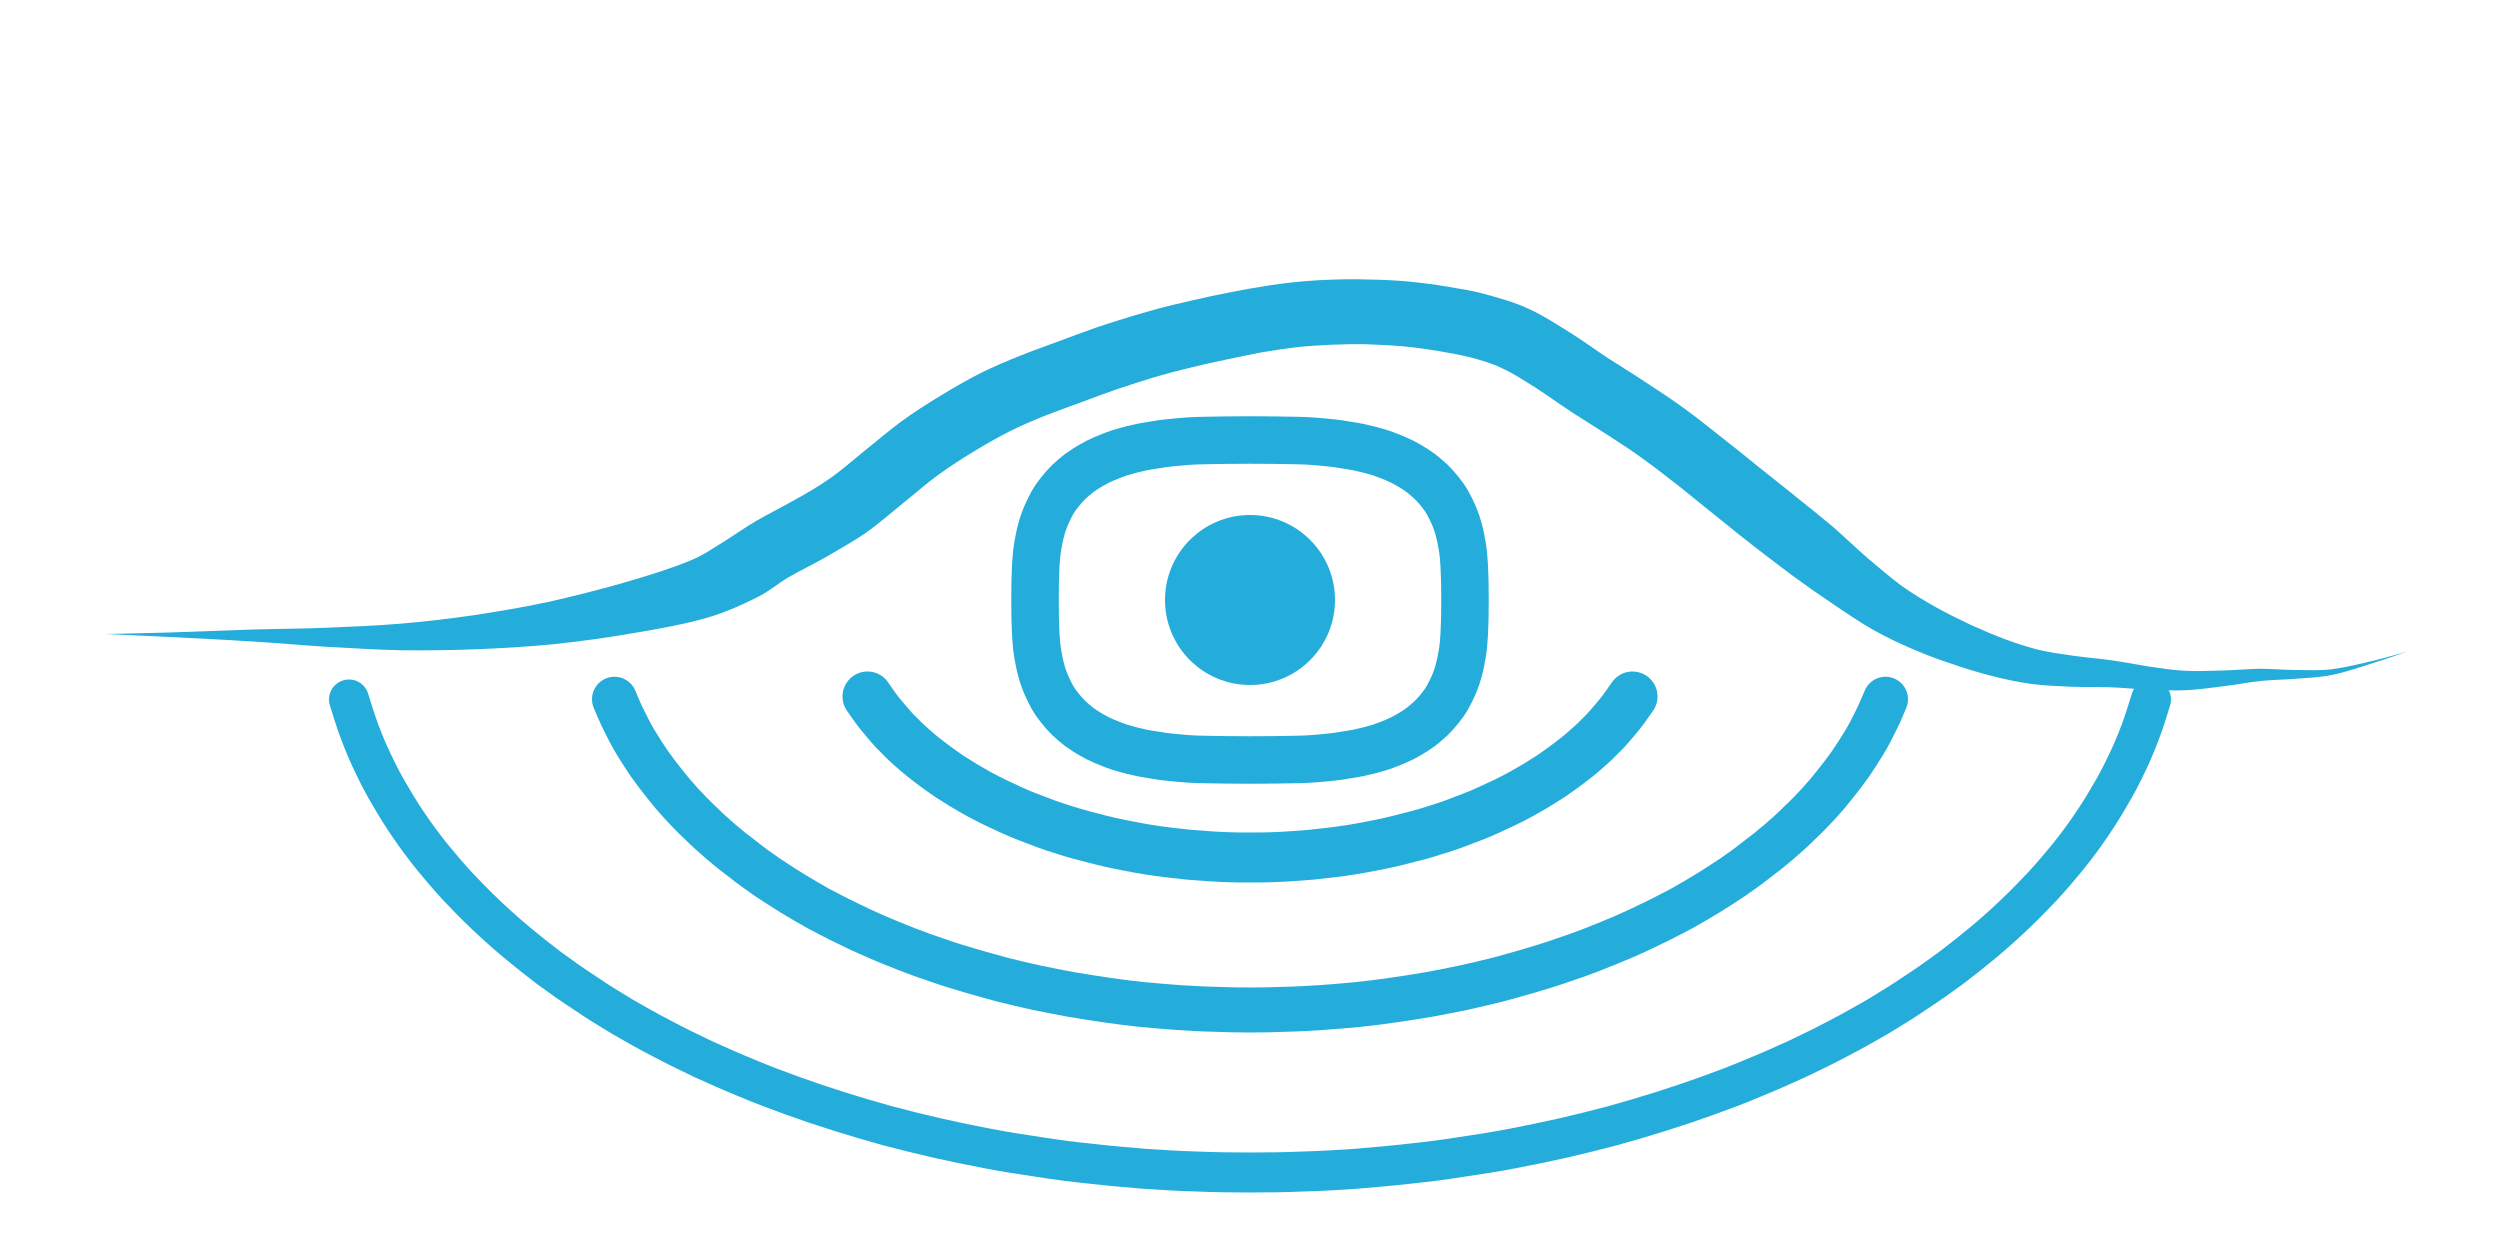
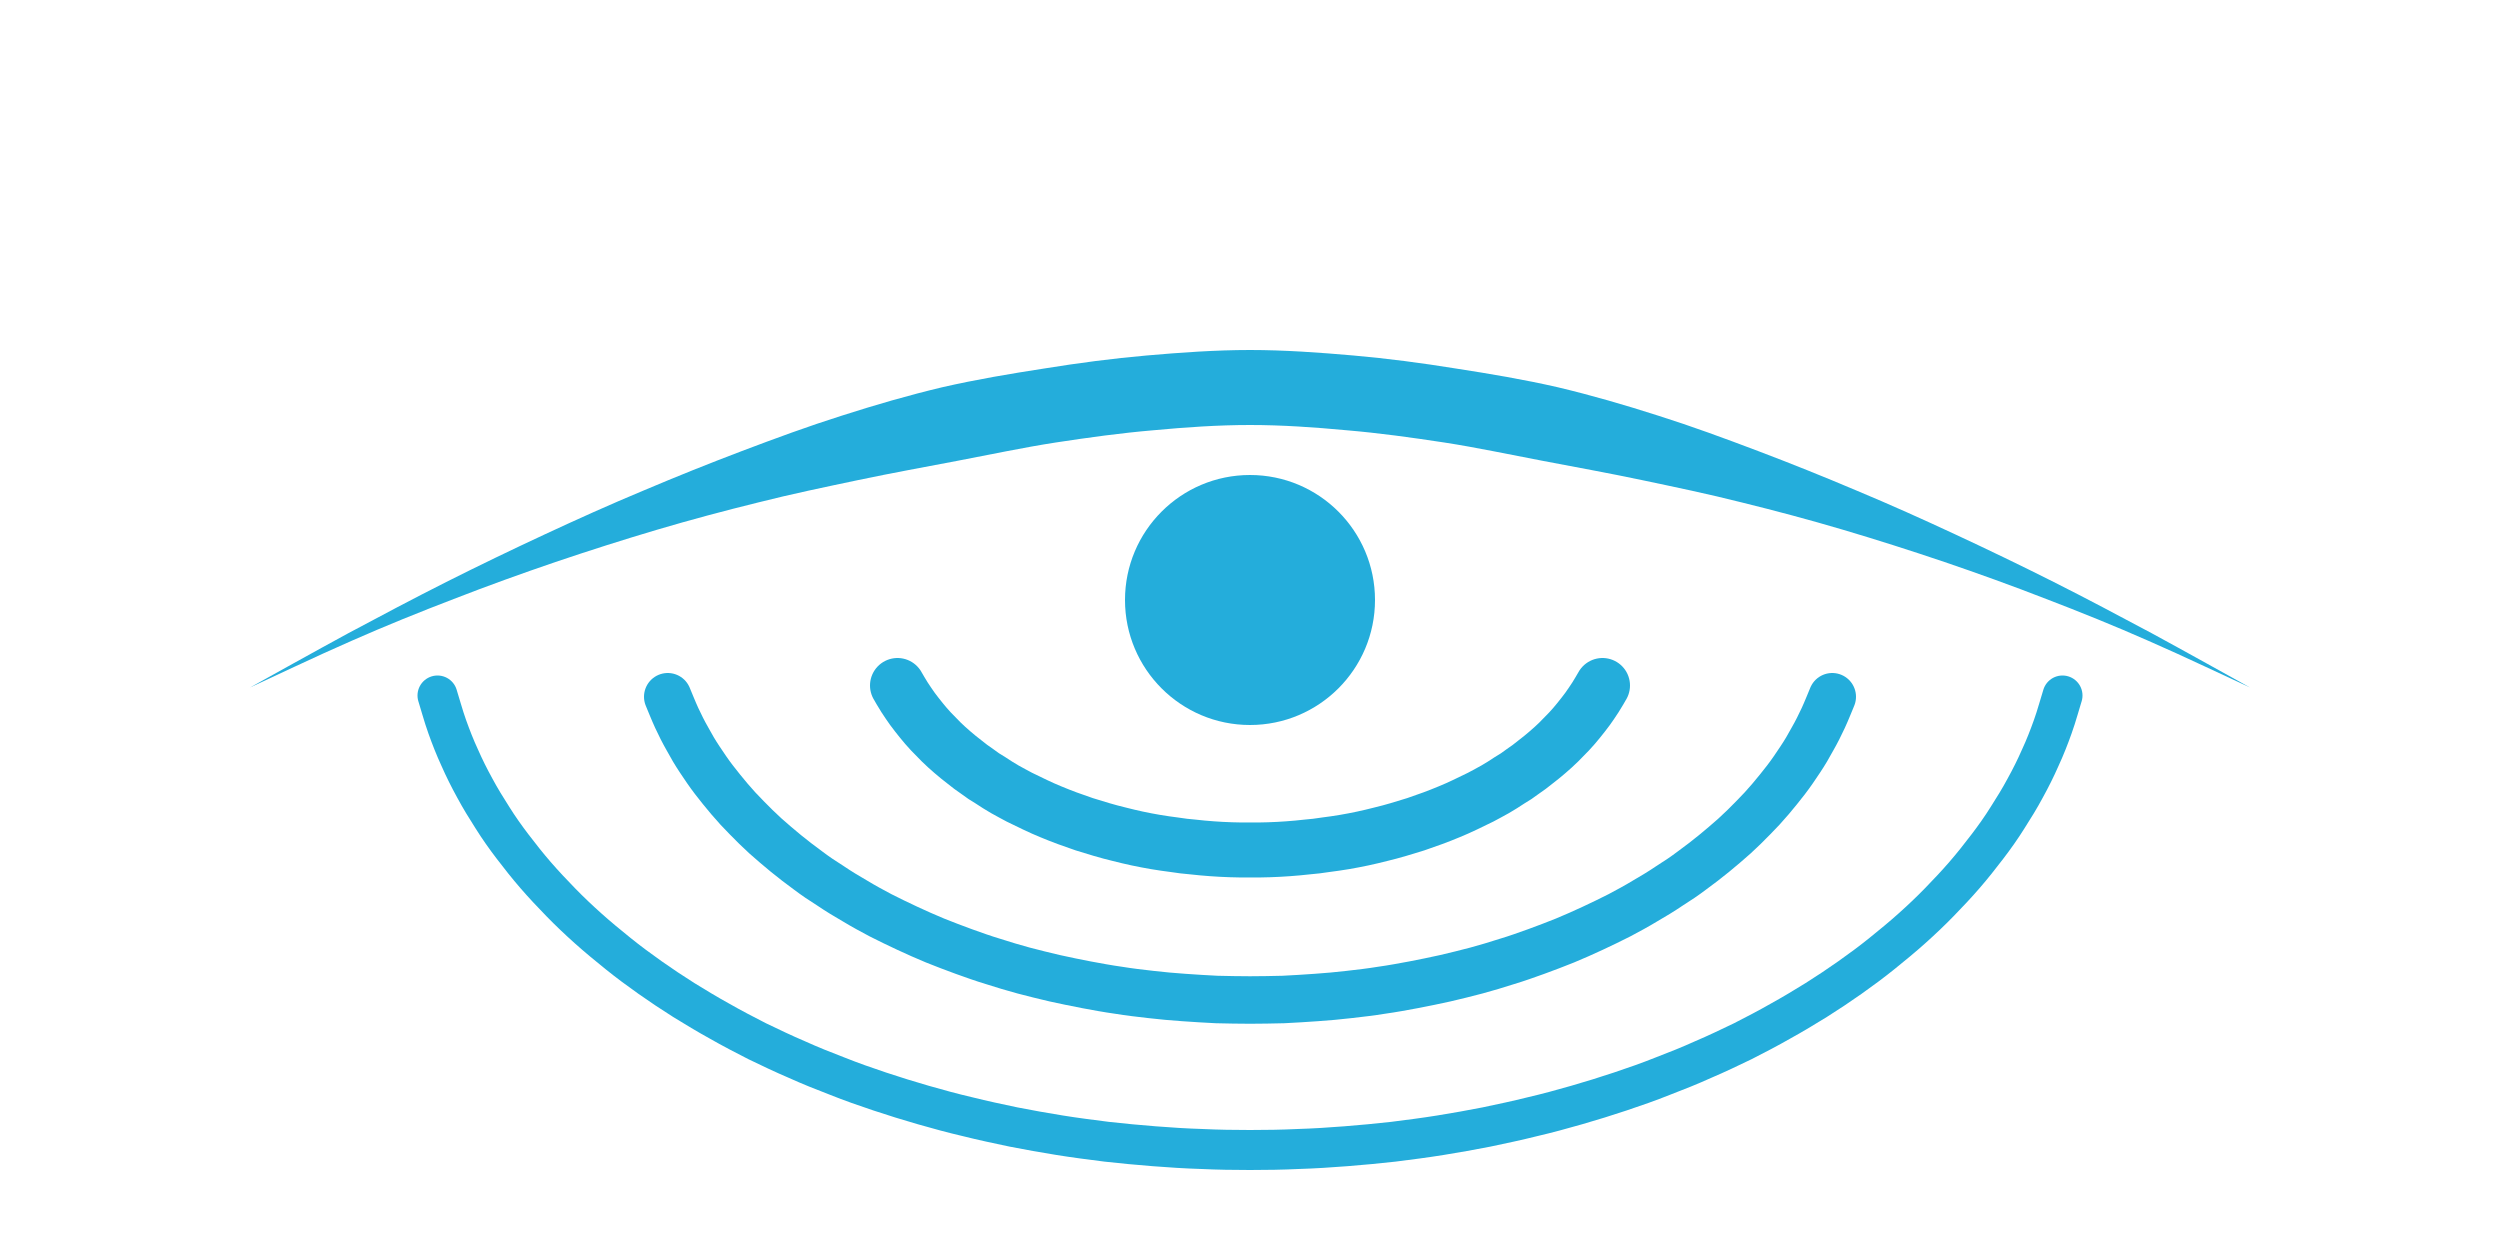
<svg xmlns="http://www.w3.org/2000/svg" viewBox="0 0 100 50" width="100" height="50">
  <defs />
-   <path d="M4.20,25.36 C4.63,25.38 5.80,25.43 6.78,25.48 C7.76,25.53 9.05,25.59 10.10,25.66 C11.14,25.72 12.05,25.81 13.04,25.87 C14.02,25.92 15.02,25.99 16.02,26.01 C17.02,26.02 18.04,26.01 19.06,25.97 C20.08,25.93 21.08,25.87 22.13,25.77 C23.18,25.66 24.34,25.50 25.36,25.32 C26.39,25.15 27.46,24.95 28.28,24.71 C29.10,24.47 29.72,24.17 30.27,23.90 C30.81,23.63 31.08,23.36 31.54,23.09 C32.00,22.82 32.52,22.58 33.04,22.28 C33.55,21.98 34.11,21.67 34.64,21.31 C35.16,20.94 35.71,20.46 36.19,20.07 C36.68,19.68 37.09,19.31 37.55,18.98 C38.02,18.64 38.50,18.33 38.97,18.05 C39.44,17.76 39.92,17.49 40.39,17.25 C40.85,17.02 41.30,16.83 41.77,16.64 C42.25,16.45 42.76,16.27 43.25,16.09 C43.75,15.90 44.24,15.72 44.73,15.55 C45.22,15.39 45.70,15.23 46.17,15.09 C46.64,14.95 47.09,14.83 47.56,14.72 C48.03,14.60 48.49,14.50 48.97,14.40 C49.45,14.30 49.95,14.19 50.43,14.10 C50.91,14.02 51.37,13.95 51.84,13.89 C52.31,13.84 52.78,13.81 53.25,13.79 C53.73,13.77 54.20,13.76 54.67,13.77 C55.14,13.79 55.63,13.81 56.09,13.85 C56.56,13.89 57.02,13.96 57.48,14.03 C57.93,14.11 58.41,14.19 58.84,14.30 C59.27,14.42 59.64,14.52 60.06,14.72 C60.49,14.91 60.90,15.18 61.38,15.48 C61.85,15.78 62.39,16.17 62.89,16.50 C63.40,16.83 63.91,17.14 64.40,17.46 C64.89,17.78 65.37,18.09 65.84,18.44 C66.31,18.78 66.76,19.14 67.24,19.51 C67.71,19.89 68.20,20.29 68.69,20.68 C69.18,21.08 69.68,21.48 70.18,21.87 C70.69,22.26 71.21,22.66 71.72,23.04 C72.24,23.42 72.75,23.78 73.29,24.14 C73.82,24.50 74.39,24.89 74.94,25.20 C75.49,25.51 76.05,25.77 76.59,26.00 C77.13,26.23 77.66,26.42 78.18,26.59 C78.70,26.77 79.21,26.92 79.72,27.05 C80.24,27.18 80.75,27.29 81.27,27.36 C81.79,27.43 82.34,27.44 82.85,27.47 C83.37,27.49 83.85,27.47 84.35,27.49 C84.85,27.50 85.34,27.56 85.85,27.58 C86.36,27.60 86.88,27.63 87.40,27.61 C87.91,27.59 88.43,27.51 88.94,27.45 C89.44,27.39 89.93,27.29 90.41,27.24 C90.90,27.19 91.37,27.19 91.85,27.15 C92.34,27.11 92.79,27.10 93.32,26.99 C93.84,26.88 94.50,26.66 94.99,26.50 C95.49,26.35 96.08,26.13 96.30,26.05 L96.30,26.05 C96.08,26.12 95.47,26.30 94.97,26.42 C94.47,26.54 93.80,26.70 93.28,26.77 C92.76,26.83 92.33,26.80 91.85,26.80 C91.37,26.80 90.88,26.75 90.39,26.75 C89.89,26.76 89.37,26.81 88.88,26.82 C88.38,26.83 87.89,26.86 87.40,26.83 C86.92,26.81 86.44,26.73 85.95,26.66 C85.46,26.58 84.95,26.48 84.45,26.41 C83.95,26.34 83.42,26.30 82.94,26.23 C82.45,26.16 81.99,26.10 81.53,25.99 C81.07,25.87 80.63,25.73 80.18,25.56 C79.73,25.39 79.28,25.20 78.82,24.99 C78.36,24.77 77.88,24.54 77.42,24.28 C76.96,24.02 76.51,23.75 76.06,23.43 C75.61,23.10 75.18,22.72 74.71,22.33 C74.25,21.93 73.76,21.46 73.28,21.04 C72.79,20.63 72.30,20.24 71.80,19.84 C71.31,19.44 70.80,19.04 70.31,18.65 C69.82,18.25 69.35,17.87 68.86,17.49 C68.37,17.10 67.87,16.70 67.36,16.33 C66.85,15.96 66.32,15.61 65.81,15.28 C65.30,14.94 64.81,14.64 64.31,14.32 C63.81,13.99 63.34,13.64 62.81,13.31 C62.28,12.98 61.70,12.60 61.14,12.35 C60.58,12.09 60.00,11.93 59.46,11.78 C58.93,11.63 58.45,11.56 57.92,11.47 C57.40,11.38 56.85,11.31 56.32,11.26 C55.79,11.21 55.26,11.19 54.73,11.18 C54.20,11.16 53.67,11.17 53.15,11.19 C52.62,11.21 52.09,11.25 51.56,11.31 C51.03,11.37 50.48,11.46 49.96,11.55 C49.44,11.64 48.93,11.75 48.43,11.85 C47.93,11.96 47.44,12.07 46.94,12.19 C46.44,12.31 45.94,12.45 45.43,12.60 C44.92,12.75 44.40,12.92 43.88,13.09 C43.37,13.27 42.86,13.46 42.35,13.65 C41.84,13.84 41.35,14.01 40.83,14.22 C40.30,14.43 39.75,14.66 39.21,14.93 C38.68,15.20 38.14,15.51 37.62,15.83 C37.09,16.15 36.57,16.48 36.05,16.86 C35.53,17.24 34.99,17.71 34.51,18.09 C34.03,18.48 33.62,18.85 33.16,19.16 C32.71,19.48 32.26,19.73 31.78,20.00 C31.29,20.28 30.74,20.55 30.26,20.83 C29.78,21.11 29.35,21.42 28.90,21.70 C28.44,21.97 28.19,22.19 27.52,22.46 C26.86,22.73 25.85,23.05 24.91,23.32 C23.97,23.59 22.86,23.87 21.87,24.09 C20.87,24.30 19.92,24.46 18.94,24.61 C17.96,24.75 16.96,24.87 15.98,24.95 C15.00,25.03 14.03,25.07 13.05,25.11 C12.07,25.15 11.15,25.15 10.10,25.18 C9.06,25.21 7.77,25.27 6.78,25.30 C5.80,25.33 4.63,25.35 4.20,25.36 Z" fill="#24ADDB" />
-   <path d="M65.30,27.86 C65.24,27.94 65.09,28.17 64.97,28.33 C64.86,28.48 64.74,28.63 64.61,28.78 C64.49,28.93 64.35,29.08 64.22,29.23 C64.08,29.37 63.93,29.52 63.79,29.66 C63.64,29.80 63.48,29.94 63.32,30.08 C63.16,30.22 62.99,30.35 62.82,30.48 C62.65,30.61 62.48,30.74 62.29,30.87 C62.11,31.00 61.93,31.12 61.73,31.24 C61.54,31.36 61.35,31.48 61.15,31.59 C60.95,31.71 60.74,31.82 60.53,31.93 C60.32,32.04 60.11,32.14 59.89,32.24 C59.67,32.35 59.45,32.44 59.23,32.54 C59.00,32.63 58.77,32.73 58.54,32.81 C58.31,32.90 58.07,32.99 57.83,33.07 C57.59,33.15 57.35,33.22 57.10,33.30 C56.86,33.37 56.61,33.44 56.36,33.50 C56.11,33.57 55.85,33.63 55.60,33.69 C55.34,33.75 55.08,33.80 54.82,33.85 C54.56,33.90 54.30,33.95 54.04,33.99 C53.77,34.03 53.51,34.07 53.24,34.10 C52.98,34.13 52.71,34.16 52.44,34.19 C52.17,34.21 51.90,34.23 51.63,34.25 C51.36,34.27 51.09,34.28 50.82,34.29 C50.54,34.30 50.27,34.30 50.00,34.30 C49.73,34.30 49.46,34.30 49.18,34.29 C48.91,34.28 48.64,34.27 48.37,34.25 C48.10,34.23 47.83,34.21 47.56,34.19 C47.29,34.16 47.02,34.13 46.76,34.10 C46.49,34.07 46.23,34.03 45.96,33.99 C45.70,33.95 45.44,33.90 45.18,33.85 C44.92,33.80 44.66,33.75 44.40,33.69 C44.15,33.63 43.89,33.57 43.64,33.50 C43.39,33.44 43.14,33.37 42.90,33.30 C42.65,33.22 42.41,33.15 42.17,33.07 C41.93,32.99 41.69,32.90 41.46,32.81 C41.23,32.73 41.00,32.63 40.77,32.54 C40.55,32.44 40.33,32.35 40.11,32.24 C39.89,32.14 39.68,32.04 39.47,31.93 C39.26,31.82 39.05,31.71 38.85,31.59 C38.65,31.48 38.46,31.36 38.27,31.24 C38.07,31.12 37.89,31.00 37.71,30.87 C37.52,30.74 37.35,30.61 37.18,30.48 C37.01,30.35 36.84,30.22 36.68,30.08 C36.52,29.94 36.36,29.80 36.21,29.66 C36.07,29.52 35.92,29.37 35.78,29.23 C35.65,29.08 35.51,28.93 35.39,28.78 C35.26,28.63 35.14,28.48 35.03,28.33 C34.91,28.17 34.76,27.94 34.70,27.86" fill="none" stroke="#24ADDB" stroke-width="2.0" stroke-linecap="round" />
-   <path d="M75.42,27.97 C75.36,28.11 75.18,28.55 75.03,28.84 C74.89,29.13 74.74,29.42 74.57,29.70 C74.40,29.98 74.22,30.26 74.03,30.54 C73.83,30.82 73.63,31.09 73.41,31.36 C73.20,31.63 72.97,31.90 72.73,32.16 C72.49,32.42 72.24,32.68 71.97,32.93 C71.71,33.19 71.44,33.43 71.15,33.68 C70.87,33.92 70.57,34.16 70.26,34.39 C69.96,34.63 69.64,34.86 69.32,35.08 C68.99,35.30 68.65,35.52 68.31,35.73 C67.96,35.94 67.61,36.15 67.25,36.35 C66.88,36.54 66.51,36.74 66.13,36.92 C65.75,37.11 65.36,37.29 64.97,37.46 C64.57,37.63 64.16,37.80 63.75,37.96 C63.34,38.12 62.93,38.27 62.50,38.41 C62.08,38.56 61.65,38.69 61.21,38.82 C60.77,38.95 60.33,39.07 59.89,39.19 C59.44,39.30 58.99,39.41 58.53,39.51 C58.07,39.60 57.61,39.70 57.15,39.78 C56.68,39.86 56.22,39.93 55.75,40.00 C55.27,40.07 54.80,40.13 54.32,40.18 C53.85,40.22 53.37,40.27 52.89,40.30 C52.41,40.33 51.93,40.36 51.45,40.37 C50.97,40.39 50.48,40.40 50.00,40.40 C49.52,40.40 49.03,40.39 48.55,40.37 C48.07,40.36 47.59,40.33 47.11,40.30 C46.63,40.27 46.15,40.22 45.68,40.18 C45.20,40.13 44.73,40.07 44.25,40.00 C43.78,39.93 43.32,39.86 42.85,39.78 C42.39,39.70 41.93,39.60 41.47,39.51 C41.01,39.41 40.56,39.30 40.11,39.19 C39.67,39.07 39.23,38.95 38.79,38.82 C38.35,38.69 37.92,38.56 37.50,38.41 C37.07,38.27 36.66,38.12 36.25,37.96 C35.84,37.80 35.43,37.63 35.03,37.46 C34.64,37.29 34.25,37.11 33.87,36.92 C33.49,36.74 33.12,36.54 32.75,36.35 C32.39,36.15 32.04,35.94 31.69,35.73 C31.35,35.52 31.01,35.30 30.68,35.08 C30.36,34.86 30.04,34.63 29.74,34.39 C29.43,34.16 29.13,33.92 28.85,33.68 C28.56,33.43 28.29,33.19 28.03,32.93 C27.76,32.68 27.51,32.42 27.27,32.16 C27.03,31.90 26.80,31.63 26.59,31.36 C26.37,31.09 26.17,30.82 25.97,30.54 C25.78,30.26 25.60,29.98 25.43,29.70 C25.26,29.42 25.11,29.13 24.97,28.84 C24.82,28.55 24.64,28.11 24.58,27.97" fill="none" stroke="#24ADDB" stroke-width="1.8" stroke-linecap="round" />
-   <path d="M86.04,27.98 C85.97,28.19 85.78,28.85 85.61,29.28 C85.45,29.71 85.27,30.14 85.06,30.57 C84.86,30.99 84.64,31.42 84.39,31.83 C84.15,32.25 83.89,32.66 83.61,33.07 C83.33,33.48 83.03,33.88 82.71,34.28 C82.39,34.67 82.05,35.07 81.70,35.45 C81.34,35.83 80.97,36.21 80.58,36.58 C80.19,36.95 79.78,37.32 79.36,37.67 C78.93,38.03 78.49,38.38 78.04,38.72 C77.58,39.06 77.11,39.39 76.62,39.71 C76.14,40.04 75.63,40.35 75.12,40.66 C74.60,40.96 74.07,41.26 73.53,41.54 C72.98,41.83 72.43,42.10 71.86,42.37 C71.29,42.63 70.70,42.89 70.11,43.13 C69.52,43.38 68.91,43.61 68.30,43.83 C67.69,44.05 67.06,44.26 66.43,44.46 C65.79,44.66 65.15,44.85 64.50,45.03 C63.85,45.20 63.18,45.37 62.52,45.52 C61.85,45.67 61.18,45.81 60.50,45.94 C59.82,46.07 59.13,46.18 58.44,46.28 C57.75,46.39 57.05,46.48 56.36,46.55 C55.66,46.63 54.95,46.69 54.25,46.75 C53.54,46.80 52.84,46.84 52.13,46.86 C51.42,46.89 50.71,46.90 50.00,46.90 C49.29,46.90 48.58,46.89 47.87,46.86 C47.16,46.84 46.46,46.80 45.75,46.75 C45.05,46.69 44.34,46.63 43.64,46.55 C42.95,46.48 42.25,46.39 41.56,46.28 C40.87,46.18 40.18,46.07 39.50,45.94 C38.82,45.81 38.15,45.67 37.48,45.52 C36.82,45.37 36.15,45.20 35.50,45.03 C34.85,44.85 34.21,44.66 33.57,44.46 C32.94,44.26 32.31,44.05 31.70,43.83 C31.09,43.61 30.48,43.38 29.89,43.13 C29.30,42.89 28.71,42.63 28.14,42.37 C27.57,42.10 27.02,41.83 26.47,41.54 C25.93,41.26 25.40,40.96 24.88,40.66 C24.37,40.35 23.86,40.04 23.38,39.71 C22.89,39.39 22.42,39.06 21.96,38.72 C21.51,38.38 21.07,38.03 20.64,37.67 C20.22,37.32 19.81,36.95 19.42,36.58 C19.03,36.21 18.66,35.83 18.30,35.45 C17.95,35.07 17.61,34.67 17.29,34.28 C16.97,33.88 16.67,33.48 16.39,33.07 C16.11,32.66 15.85,32.25 15.61,31.83 C15.36,31.42 15.14,30.99 14.94,30.57 C14.73,30.14 14.55,29.71 14.39,29.28 C14.22,28.85 14.03,28.19 13.96,27.98" fill="none" stroke="#24ADDB" stroke-width="1.6" stroke-linecap="round" />
-   <path d="M58.60,24.00 C58.60,24.45 58.59,25.00 58.57,25.36 C58.55,25.72 58.53,25.91 58.49,26.15 C58.45,26.39 58.41,26.60 58.35,26.81 C58.30,27.01 58.23,27.20 58.16,27.37 C58.08,27.55 58.00,27.72 57.91,27.88 C57.82,28.04 57.72,28.18 57.60,28.33 C57.49,28.47 57.37,28.60 57.24,28.73 C57.11,28.85 56.97,28.97 56.83,29.08 C56.68,29.19 56.52,29.29 56.35,29.39 C56.18,29.49 56.00,29.58 55.81,29.66 C55.62,29.74 55.42,29.82 55.21,29.89 C55.00,29.95 54.77,30.02 54.53,30.07 C54.29,30.13 54.04,30.17 53.77,30.21 C53.50,30.26 53.22,30.29 52.89,30.32 C52.57,30.35 52.31,30.37 51.83,30.38 C51.35,30.39 50.61,30.40 50.00,30.40 C49.39,30.40 48.65,30.39 48.17,30.38 C47.69,30.37 47.43,30.35 47.11,30.32 C46.78,30.29 46.50,30.26 46.23,30.21 C45.96,30.17 45.71,30.13 45.47,30.07 C45.23,30.02 45.00,29.95 44.79,29.89 C44.58,29.82 44.38,29.74 44.19,29.66 C44.00,29.58 43.82,29.49 43.65,29.39 C43.48,29.29 43.32,29.19 43.17,29.08 C43.03,28.97 42.89,28.85 42.76,28.73 C42.63,28.60 42.51,28.47 42.40,28.33 C42.28,28.18 42.18,28.04 42.09,27.88 C42.00,27.72 41.92,27.55 41.84,27.37 C41.77,27.20 41.70,27.01 41.65,26.81 C41.59,26.60 41.55,26.39 41.51,26.15 C41.47,25.91 41.45,25.72 41.43,25.36 C41.41,25.00 41.40,24.45 41.40,24.00 C41.40,23.55 41.41,23.00 41.43,22.64 C41.45,22.28 41.47,22.09 41.51,21.85 C41.55,21.61 41.59,21.40 41.65,21.19 C41.70,20.99 41.77,20.80 41.84,20.63 C41.92,20.45 42.00,20.28 42.09,20.12 C42.18,19.96 42.28,19.82 42.40,19.67 C42.51,19.53 42.63,19.40 42.76,19.27 C42.89,19.15 43.03,19.03 43.17,18.92 C43.32,18.81 43.48,18.71 43.65,18.61 C43.82,18.51 44.00,18.42 44.19,18.34 C44.38,18.26 44.58,18.18 44.79,18.11 C45.00,18.05 45.23,17.98 45.47,17.93 C45.71,17.87 45.96,17.83 46.23,17.79 C46.50,17.74 46.78,17.71 47.11,17.68 C47.43,17.65 47.69,17.63 48.17,17.62 C48.65,17.61 49.39,17.60 50.00,17.60 C50.61,17.60 51.35,17.61 51.83,17.62 C52.31,17.63 52.57,17.65 52.89,17.68 C53.22,17.71 53.50,17.74 53.77,17.79 C54.04,17.83 54.29,17.87 54.53,17.93 C54.77,17.98 55.00,18.05 55.21,18.11 C55.42,18.18 55.62,18.26 55.81,18.34 C56.00,18.42 56.18,18.51 56.35,18.61 C56.52,18.71 56.68,18.81 56.83,18.92 C56.97,19.03 57.11,19.15 57.24,19.27 C57.37,19.40 57.49,19.53 57.60,19.67 C57.72,19.82 57.82,19.96 57.91,20.12 C58.00,20.28 58.08,20.45 58.16,20.63 C58.23,20.80 58.30,20.99 58.35,21.19 C58.41,21.40 58.45,21.61 58.49,21.85 C58.53,22.09 58.55,22.28 58.57,22.64 C58.59,23.00 58.60,23.55 58.60,24.00 Z" fill="none" stroke="#24ADDB" stroke-width="1.9" />
-   <circle cx="50.0" cy="24.0" r="3.4" fill="#24ADDB" />
+   <path d="M10.00,27.50 C10.68,27.19 12.71,26.22 14.07,25.63 C15.43,25.03 16.79,24.48 18.15,23.96 C19.51,23.43 20.87,22.94 22.22,22.48 C23.58,22.02 24.93,21.59 26.28,21.19 C27.63,20.79 28.98,20.43 30.32,20.10 C31.66,19.76 33.01,19.48 34.34,19.20 C35.67,18.92 37.00,18.68 38.31,18.43 C39.63,18.18 40.93,17.90 42.23,17.70 C43.54,17.50 44.84,17.32 46.14,17.21 C47.43,17.09 48.71,17.00 50.00,17.00 C51.29,17.00 52.57,17.09 53.86,17.21 C55.16,17.32 56.46,17.50 57.77,17.70 C59.07,17.90 60.37,18.18 61.69,18.43 C63.00,18.68 64.33,18.92 65.66,19.20 C66.99,19.48 68.34,19.76 69.68,20.10 C71.02,20.43 72.37,20.79 73.72,21.19 C75.07,21.59 76.42,22.02 77.78,22.48 C79.13,22.94 80.49,23.43 81.85,23.96 C83.21,24.48 84.57,25.03 85.93,25.63 C87.29,26.22 89.32,27.19 90.00,27.50 L90.00,27.50 C89.35,27.14 87.38,26.04 86.07,25.33 C84.76,24.63 83.46,23.94 82.15,23.28 C80.84,22.62 79.53,21.99 78.22,21.38 C76.91,20.77 75.60,20.18 74.28,19.63 C72.96,19.07 71.64,18.54 70.32,18.04 C69.00,17.54 67.67,17.05 66.34,16.63 C65.00,16.20 63.66,15.81 62.31,15.49 C60.96,15.18 59.59,14.95 58.23,14.74 C56.87,14.52 55.51,14.34 54.14,14.22 C52.77,14.10 51.38,14.00 50.00,14.00 C48.62,14.00 47.23,14.10 45.86,14.22 C44.49,14.34 43.13,14.52 41.77,14.74 C40.41,14.95 39.04,15.18 37.69,15.49 C36.34,15.81 35.00,16.20 33.66,16.63 C32.33,17.05 31.00,17.54 29.68,18.04 C28.36,18.54 27.04,19.07 25.72,19.63 C24.40,20.18 23.09,20.77 21.78,21.38 C20.47,21.99 19.16,22.62 17.85,23.28 C16.54,23.94 15.24,24.63 13.93,25.33 C12.62,26.04 10.65,27.14 10.00,27.50 Z" fill="#24ADDB" />
+   <path d="M64.10,27.42 C64.05,27.50 63.92,27.74 63.82,27.89 C63.72,28.05 63.61,28.20 63.50,28.36 C63.39,28.51 63.27,28.66 63.15,28.81 C63.03,28.96 62.90,29.11 62.77,29.25 C62.63,29.39 62.49,29.54 62.35,29.68 C62.21,29.82 62.06,29.95 61.90,30.09 C61.75,30.22 61.59,30.35 61.42,30.48 C61.26,30.61 61.09,30.74 60.91,30.86 C60.74,30.99 60.56,31.11 60.37,31.22 C60.19,31.34 60.00,31.46 59.81,31.57 C59.62,31.68 59.42,31.78 59.22,31.89 C59.02,31.99 58.81,32.09 58.60,32.19 C58.40,32.29 58.18,32.38 57.97,32.47 C57.75,32.56 57.53,32.65 57.31,32.73 C57.09,32.81 56.86,32.89 56.63,32.97 C56.41,33.04 56.17,33.11 55.94,33.18 C55.71,33.25 55.47,33.31 55.23,33.37 C54.99,33.43 54.75,33.49 54.51,33.54 C54.27,33.59 54.02,33.64 53.78,33.68 C53.53,33.72 53.28,33.76 53.03,33.79 C52.78,33.83 52.53,33.86 52.28,33.88 C52.03,33.91 51.78,33.93 51.52,33.95 C51.27,33.97 51.02,33.98 50.76,33.99 C50.51,34.00 50.25,34.00 50.00,34.00 C49.75,34.00 49.49,34.00 49.24,33.99 C48.98,33.98 48.73,33.97 48.48,33.95 C48.22,33.93 47.97,33.91 47.72,33.88 C47.47,33.86 47.22,33.83 46.97,33.79 C46.72,33.76 46.47,33.72 46.22,33.68 C45.98,33.64 45.73,33.59 45.49,33.54 C45.25,33.49 45.01,33.43 44.77,33.37 C44.53,33.31 44.29,33.25 44.06,33.18 C43.83,33.11 43.59,33.04 43.37,32.97 C43.14,32.89 42.91,32.81 42.69,32.73 C42.47,32.65 42.25,32.56 42.03,32.47 C41.82,32.38 41.60,32.29 41.40,32.19 C41.19,32.09 40.98,31.99 40.78,31.89 C40.58,31.78 40.38,31.68 40.19,31.57 C40.00,31.46 39.81,31.34 39.63,31.22 C39.44,31.11 39.26,30.99 39.09,30.86 C38.91,30.74 38.74,30.61 38.58,30.48 C38.41,30.35 38.25,30.22 38.10,30.09 C37.94,29.95 37.79,29.82 37.65,29.68 C37.51,29.54 37.37,29.39 37.23,29.25 C37.10,29.11 36.97,28.96 36.85,28.81 C36.73,28.66 36.61,28.51 36.50,28.36 C36.39,28.20 36.28,28.05 36.18,27.89 C36.08,27.74 35.95,27.50 35.90,27.42" fill="none" stroke="#24ADDB" stroke-width="2.2" stroke-linecap="round" />
+   <path d="M73.29,27.87 C73.23,28.01 73.06,28.44 72.93,28.72 C72.80,29.00 72.66,29.28 72.50,29.56 C72.35,29.84 72.19,30.11 72.01,30.38 C71.83,30.65 71.65,30.92 71.45,31.18 C71.25,31.44 71.04,31.70 70.82,31.96 C70.60,32.22 70.37,32.47 70.13,32.71 C69.89,32.96 69.64,33.20 69.38,33.44 C69.11,33.68 68.84,33.91 68.56,34.14 C68.28,34.37 67.99,34.59 67.69,34.81 C67.40,35.03 67.09,35.24 66.77,35.44 C66.46,35.65 66.13,35.85 65.80,36.04 C65.47,36.24 65.12,36.43 64.78,36.61 C64.43,36.79 64.07,36.96 63.71,37.13 C63.35,37.30 62.98,37.46 62.60,37.62 C62.22,37.77 61.84,37.92 61.45,38.06 C61.06,38.20 60.67,38.34 60.27,38.46 C59.87,38.59 59.46,38.71 59.06,38.82 C58.65,38.93 58.23,39.03 57.81,39.13 C57.40,39.22 56.97,39.31 56.55,39.39 C56.12,39.47 55.69,39.55 55.26,39.61 C54.83,39.68 54.40,39.73 53.96,39.78 C53.53,39.83 53.09,39.87 52.65,39.90 C52.21,39.93 51.77,39.96 51.33,39.98 C50.88,39.99 50.44,40.00 50.00,40.00 C49.56,40.00 49.12,39.99 48.67,39.98 C48.23,39.96 47.79,39.93 47.35,39.90 C46.91,39.87 46.47,39.83 46.04,39.78 C45.60,39.73 45.17,39.68 44.74,39.61 C44.31,39.55 43.88,39.47 43.45,39.39 C43.03,39.31 42.60,39.22 42.19,39.13 C41.77,39.03 41.35,38.93 40.94,38.82 C40.54,38.71 40.13,38.59 39.73,38.46 C39.33,38.34 38.94,38.20 38.55,38.06 C38.16,37.92 37.78,37.77 37.40,37.62 C37.02,37.46 36.65,37.30 36.29,37.13 C35.93,36.96 35.57,36.79 35.22,36.61 C34.88,36.43 34.53,36.24 34.20,36.04 C33.87,35.85 33.54,35.65 33.23,35.44 C32.91,35.24 32.60,35.03 32.31,34.81 C32.01,34.59 31.72,34.37 31.44,34.14 C31.16,33.91 30.89,33.68 30.62,33.44 C30.36,33.20 30.11,32.96 29.87,32.71 C29.63,32.47 29.40,32.22 29.18,31.96 C28.96,31.70 28.75,31.44 28.55,31.18 C28.35,30.92 28.17,30.65 27.99,30.38 C27.81,30.11 27.65,29.84 27.50,29.56 C27.34,29.28 27.20,29.00 27.07,28.72 C26.94,28.44 26.77,28.01 26.71,27.87" fill="none" stroke="#24ADDB" stroke-width="1.9" stroke-linecap="round" />
+   <path d="M82.50,27.82 C82.43,28.03 82.26,28.66 82.11,29.07 C81.96,29.49 81.80,29.90 81.61,30.31 C81.43,30.72 81.23,31.12 81.01,31.52 C80.79,31.93 80.55,32.32 80.30,32.71 C80.05,33.11 79.78,33.49 79.49,33.87 C79.20,34.25 78.90,34.63 78.58,35.00 C78.26,35.37 77.92,35.73 77.57,36.09 C77.22,36.45 76.85,36.80 76.47,37.14 C76.09,37.48 75.69,37.81 75.28,38.14 C74.87,38.47 74.44,38.79 74.00,39.10 C73.56,39.41 73.11,39.71 72.65,40.00 C72.18,40.29 71.70,40.58 71.21,40.85 C70.72,41.13 70.22,41.39 69.71,41.65 C69.19,41.90 68.67,42.15 68.13,42.38 C67.60,42.62 67.05,42.84 66.50,43.05 C65.95,43.27 65.38,43.47 64.81,43.66 C64.24,43.85 63.66,44.03 63.07,44.20 C62.48,44.37 61.89,44.53 61.29,44.67 C60.69,44.82 60.08,44.95 59.46,45.08 C58.85,45.20 58.23,45.31 57.61,45.41 C56.99,45.51 56.36,45.59 55.73,45.67 C55.10,45.74 54.47,45.80 53.83,45.85 C53.20,45.90 52.56,45.94 51.92,45.96 C51.28,45.99 50.64,46.00 50.00,46.00 C49.36,46.00 48.72,45.99 48.08,45.96 C47.44,45.94 46.80,45.90 46.17,45.85 C45.53,45.80 44.90,45.74 44.27,45.67 C43.64,45.59 43.01,45.51 42.39,45.41 C41.77,45.31 41.15,45.20 40.54,45.08 C39.92,44.95 39.31,44.82 38.71,44.67 C38.11,44.53 37.52,44.37 36.93,44.20 C36.34,44.03 35.76,43.85 35.19,43.66 C34.62,43.47 34.05,43.27 33.50,43.05 C32.95,42.84 32.40,42.62 31.87,42.38 C31.33,42.15 30.81,41.90 30.29,41.65 C29.78,41.39 29.28,41.13 28.79,40.85 C28.30,40.58 27.82,40.29 27.35,40.00 C26.89,39.71 26.44,39.41 26.00,39.10 C25.56,38.79 25.13,38.47 24.72,38.14 C24.31,37.81 23.91,37.48 23.53,37.14 C23.15,36.80 22.78,36.45 22.43,36.09 C22.08,35.73 21.74,35.37 21.42,35.00 C21.10,34.63 20.80,34.25 20.51,33.87 C20.22,33.49 19.95,33.11 19.70,32.71 C19.45,32.32 19.21,31.93 18.99,31.52 C18.77,31.12 18.57,30.72 18.39,30.31 C18.20,29.90 18.04,29.49 17.89,29.07 C17.74,28.66 17.57,28.03 17.50,27.82" fill="none" stroke="#24ADDB" stroke-width="1.6" stroke-linecap="round" />
+   <circle cx="50.0" cy="24.0" r="5.0" fill="#24ADDB" />
</svg>
